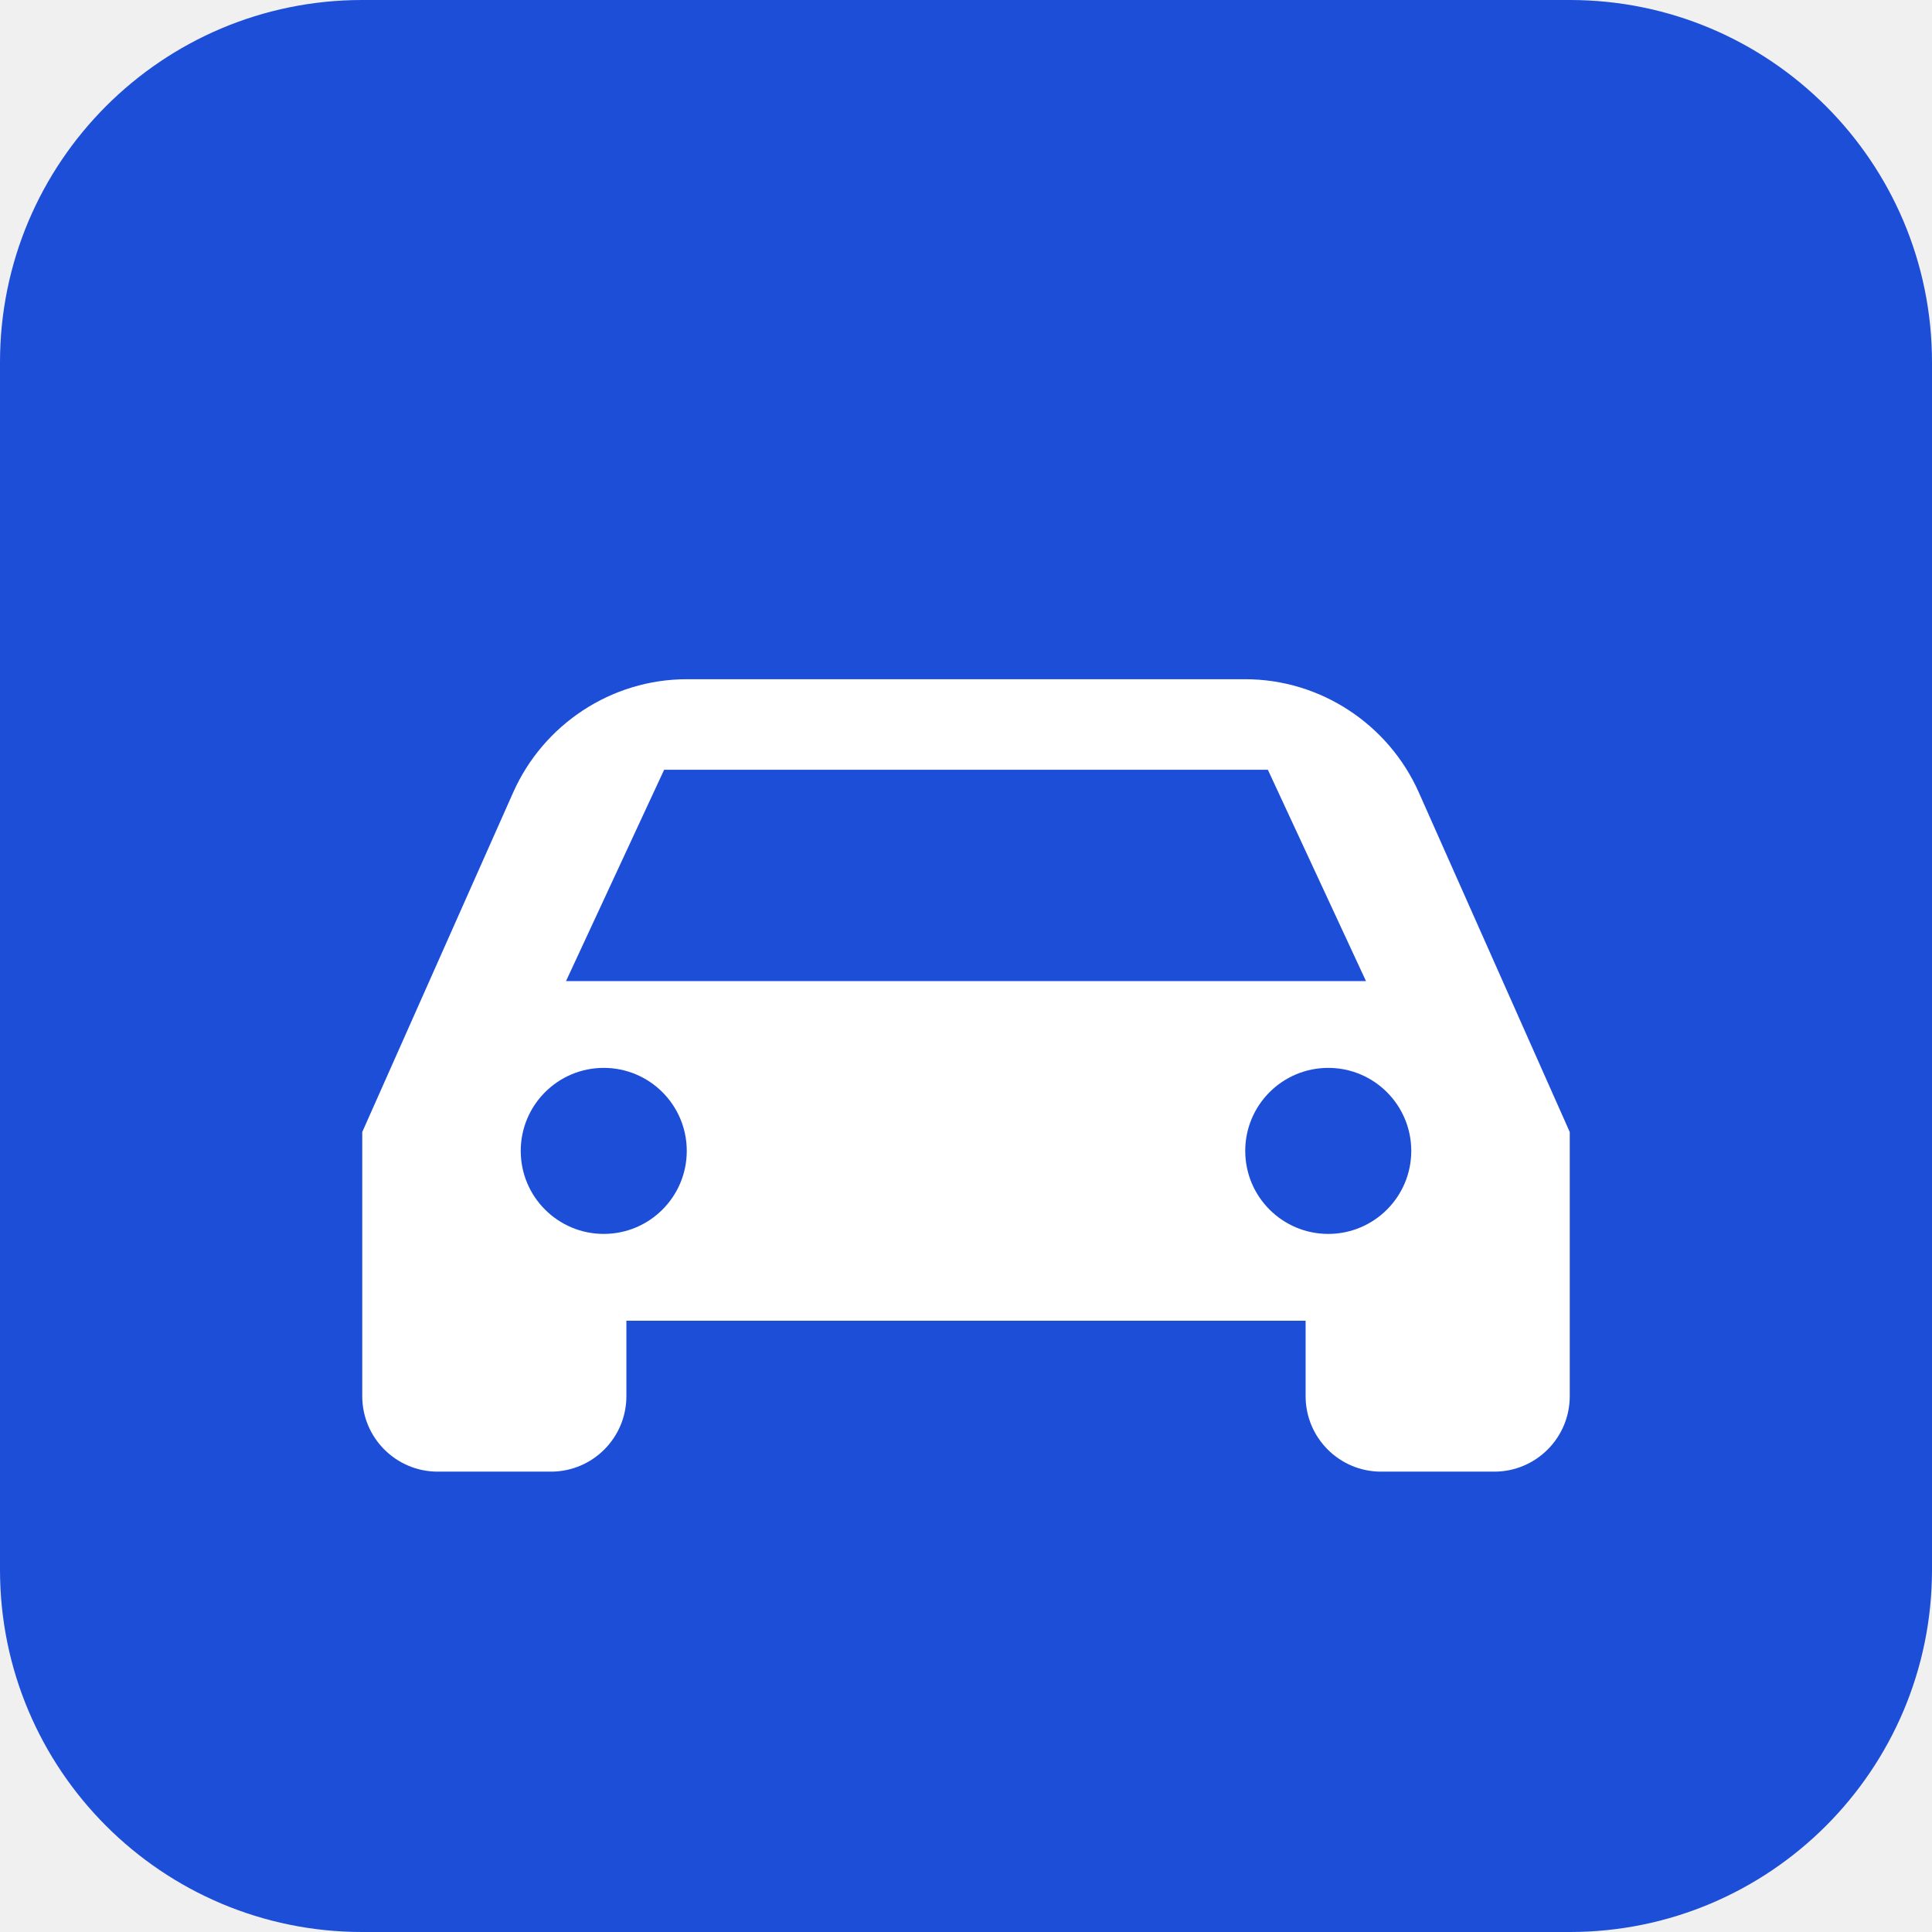
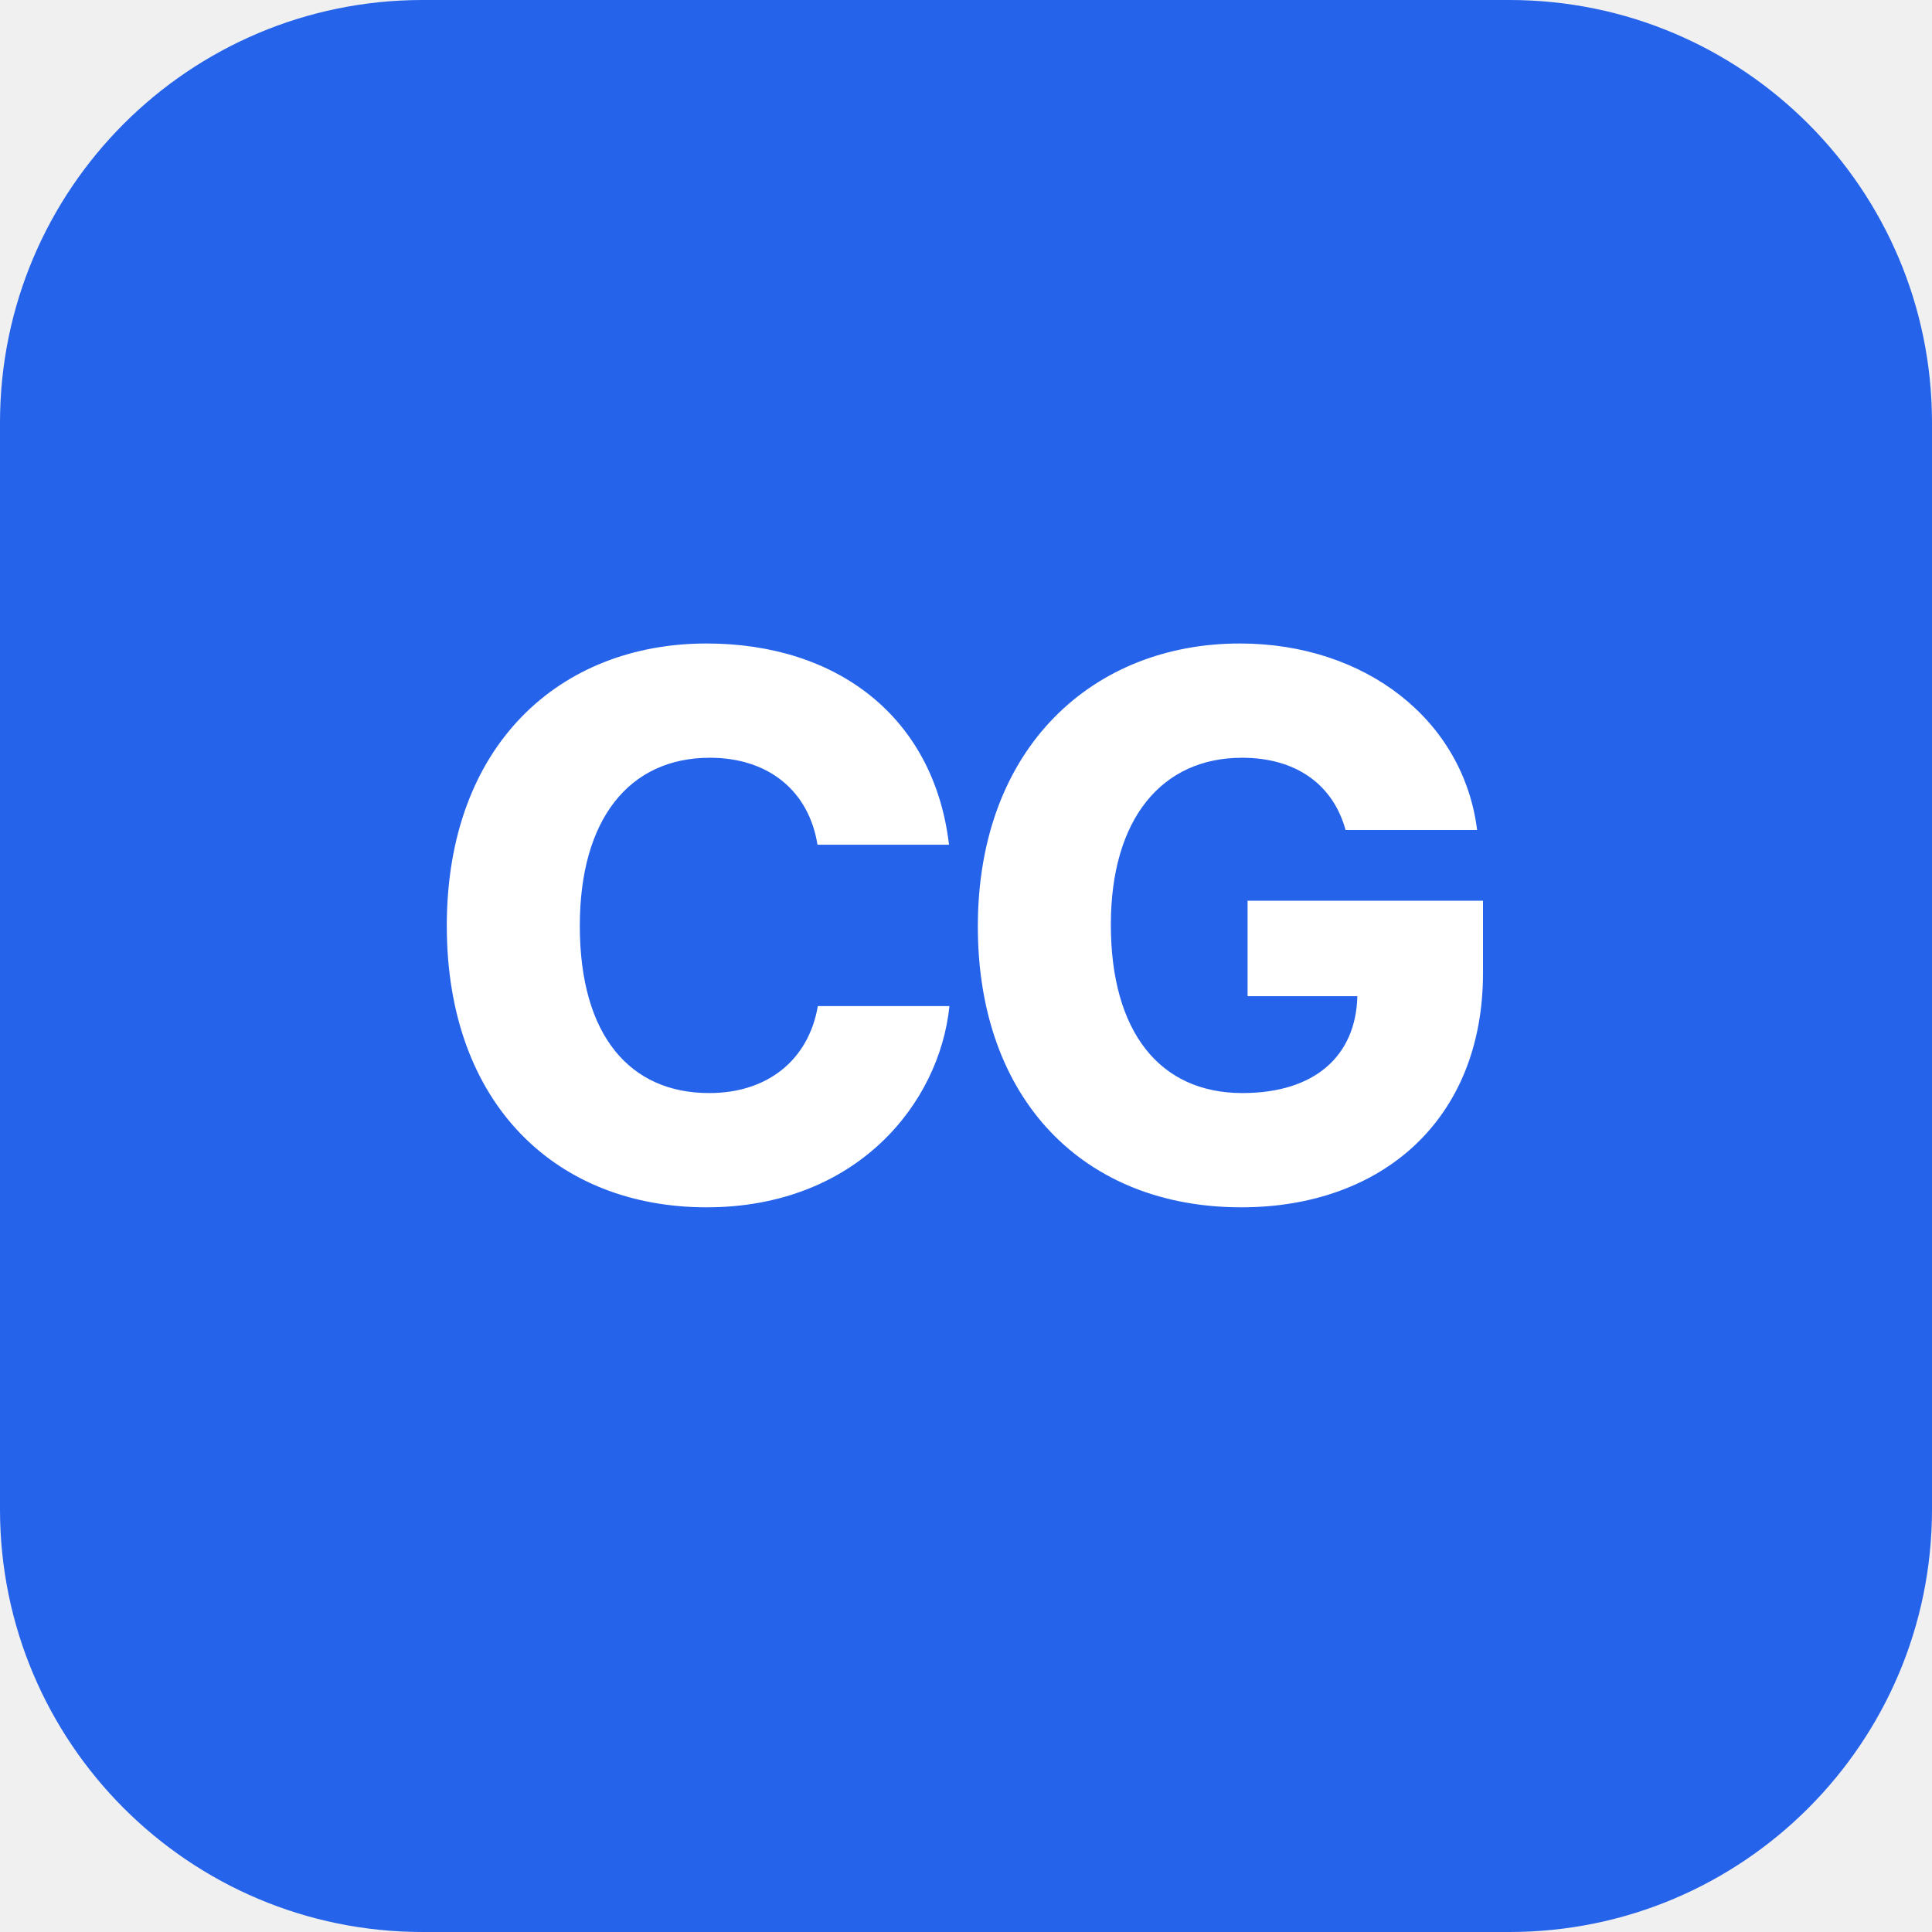
<svg xmlns="http://www.w3.org/2000/svg" viewBox="0 0 512 512">
-   <rect width="512" height="512" rx="96" fill="#1d4ed8" />
-   <path d="M96 300l40-90c8-18 26-30 46-30h148c20 0 38 12 46 30l40 90v70a20 20 0 0 1-20 20h-30a20 20 0 0 1-20-20v-20H166v20a20 20 0 0 1-20 20h-30a20 20 0 0 1-20-20z" fill="#fff" />
-   <circle cx="160" cy="305" r="22" fill="#1d4ed8" />
-   <circle cx="352" cy="305" r="22" fill="#1d4ed8" />
-   <path d="M150 260l26-56h160l26 56z" fill="#1d4ed8" />
+   <rect width="512" height="512" rx="112" fill="#2563EB" />
+   <text x="256" y="318" text-anchor="middle" font-family="Manrope, Inter, Arial, sans-serif" font-weight="800" font-size="200" fill="#FFFFFF" letter-spacing="-8">CG</text>
</svg>
